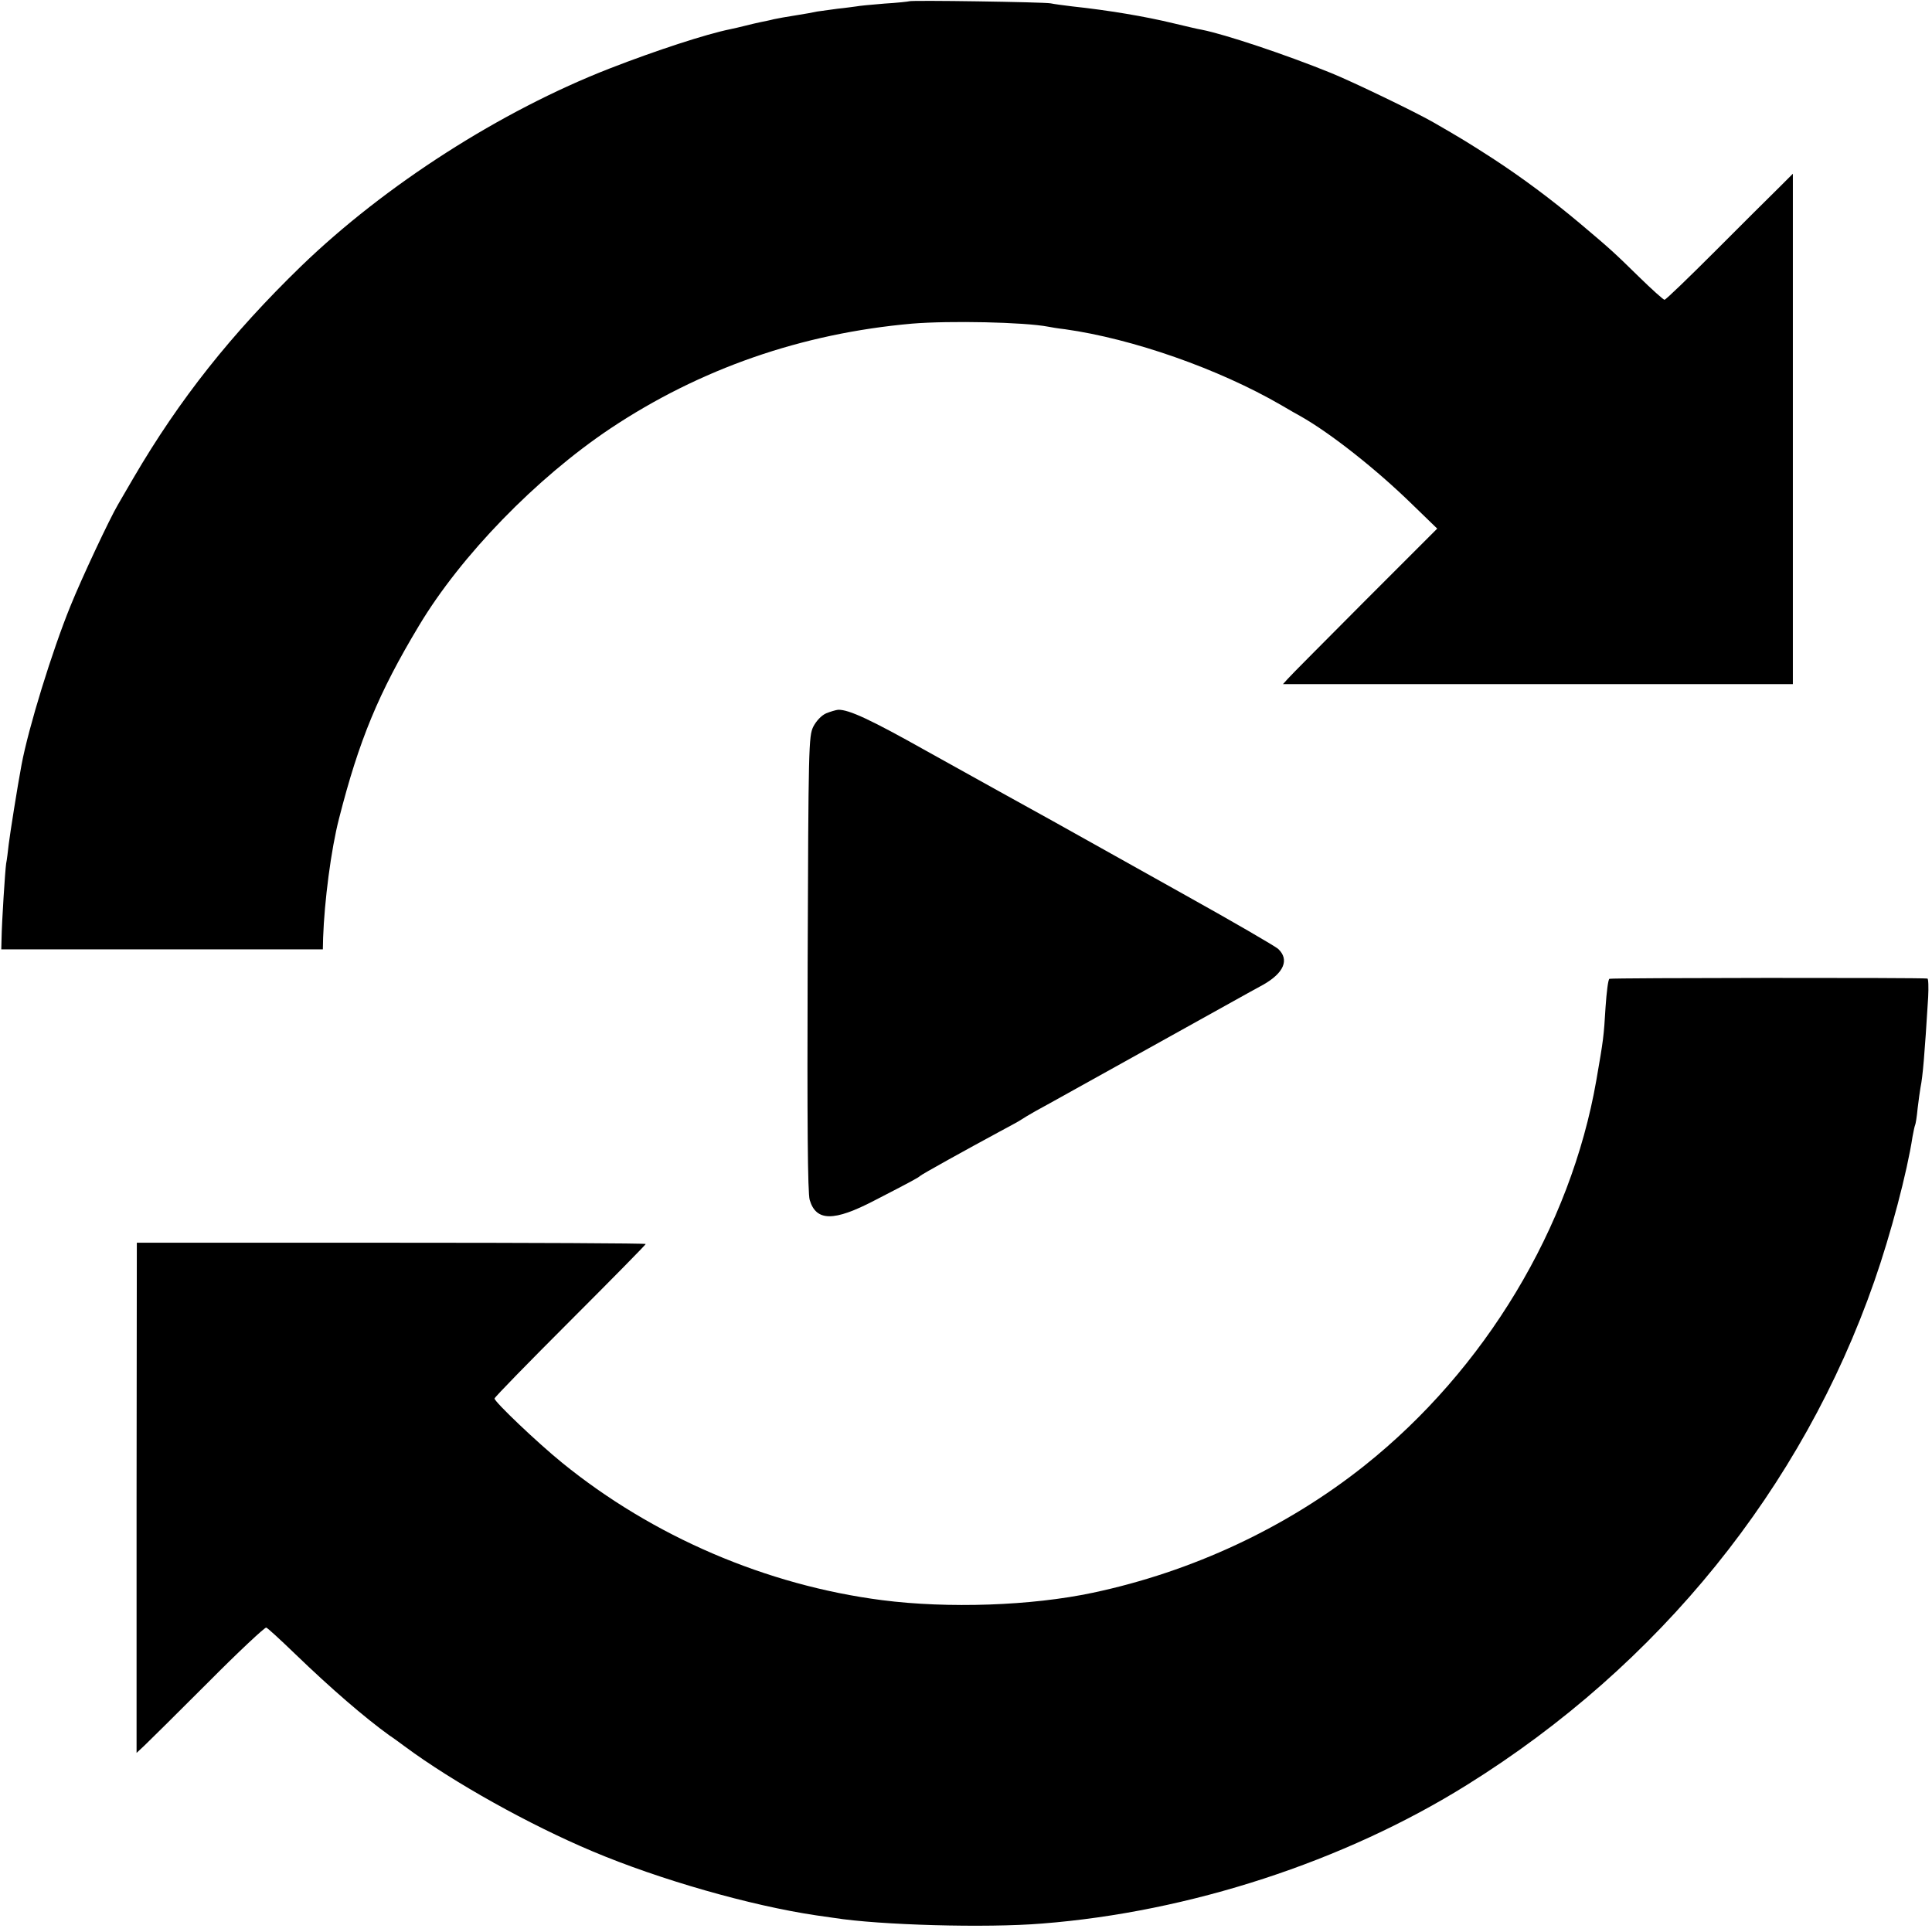
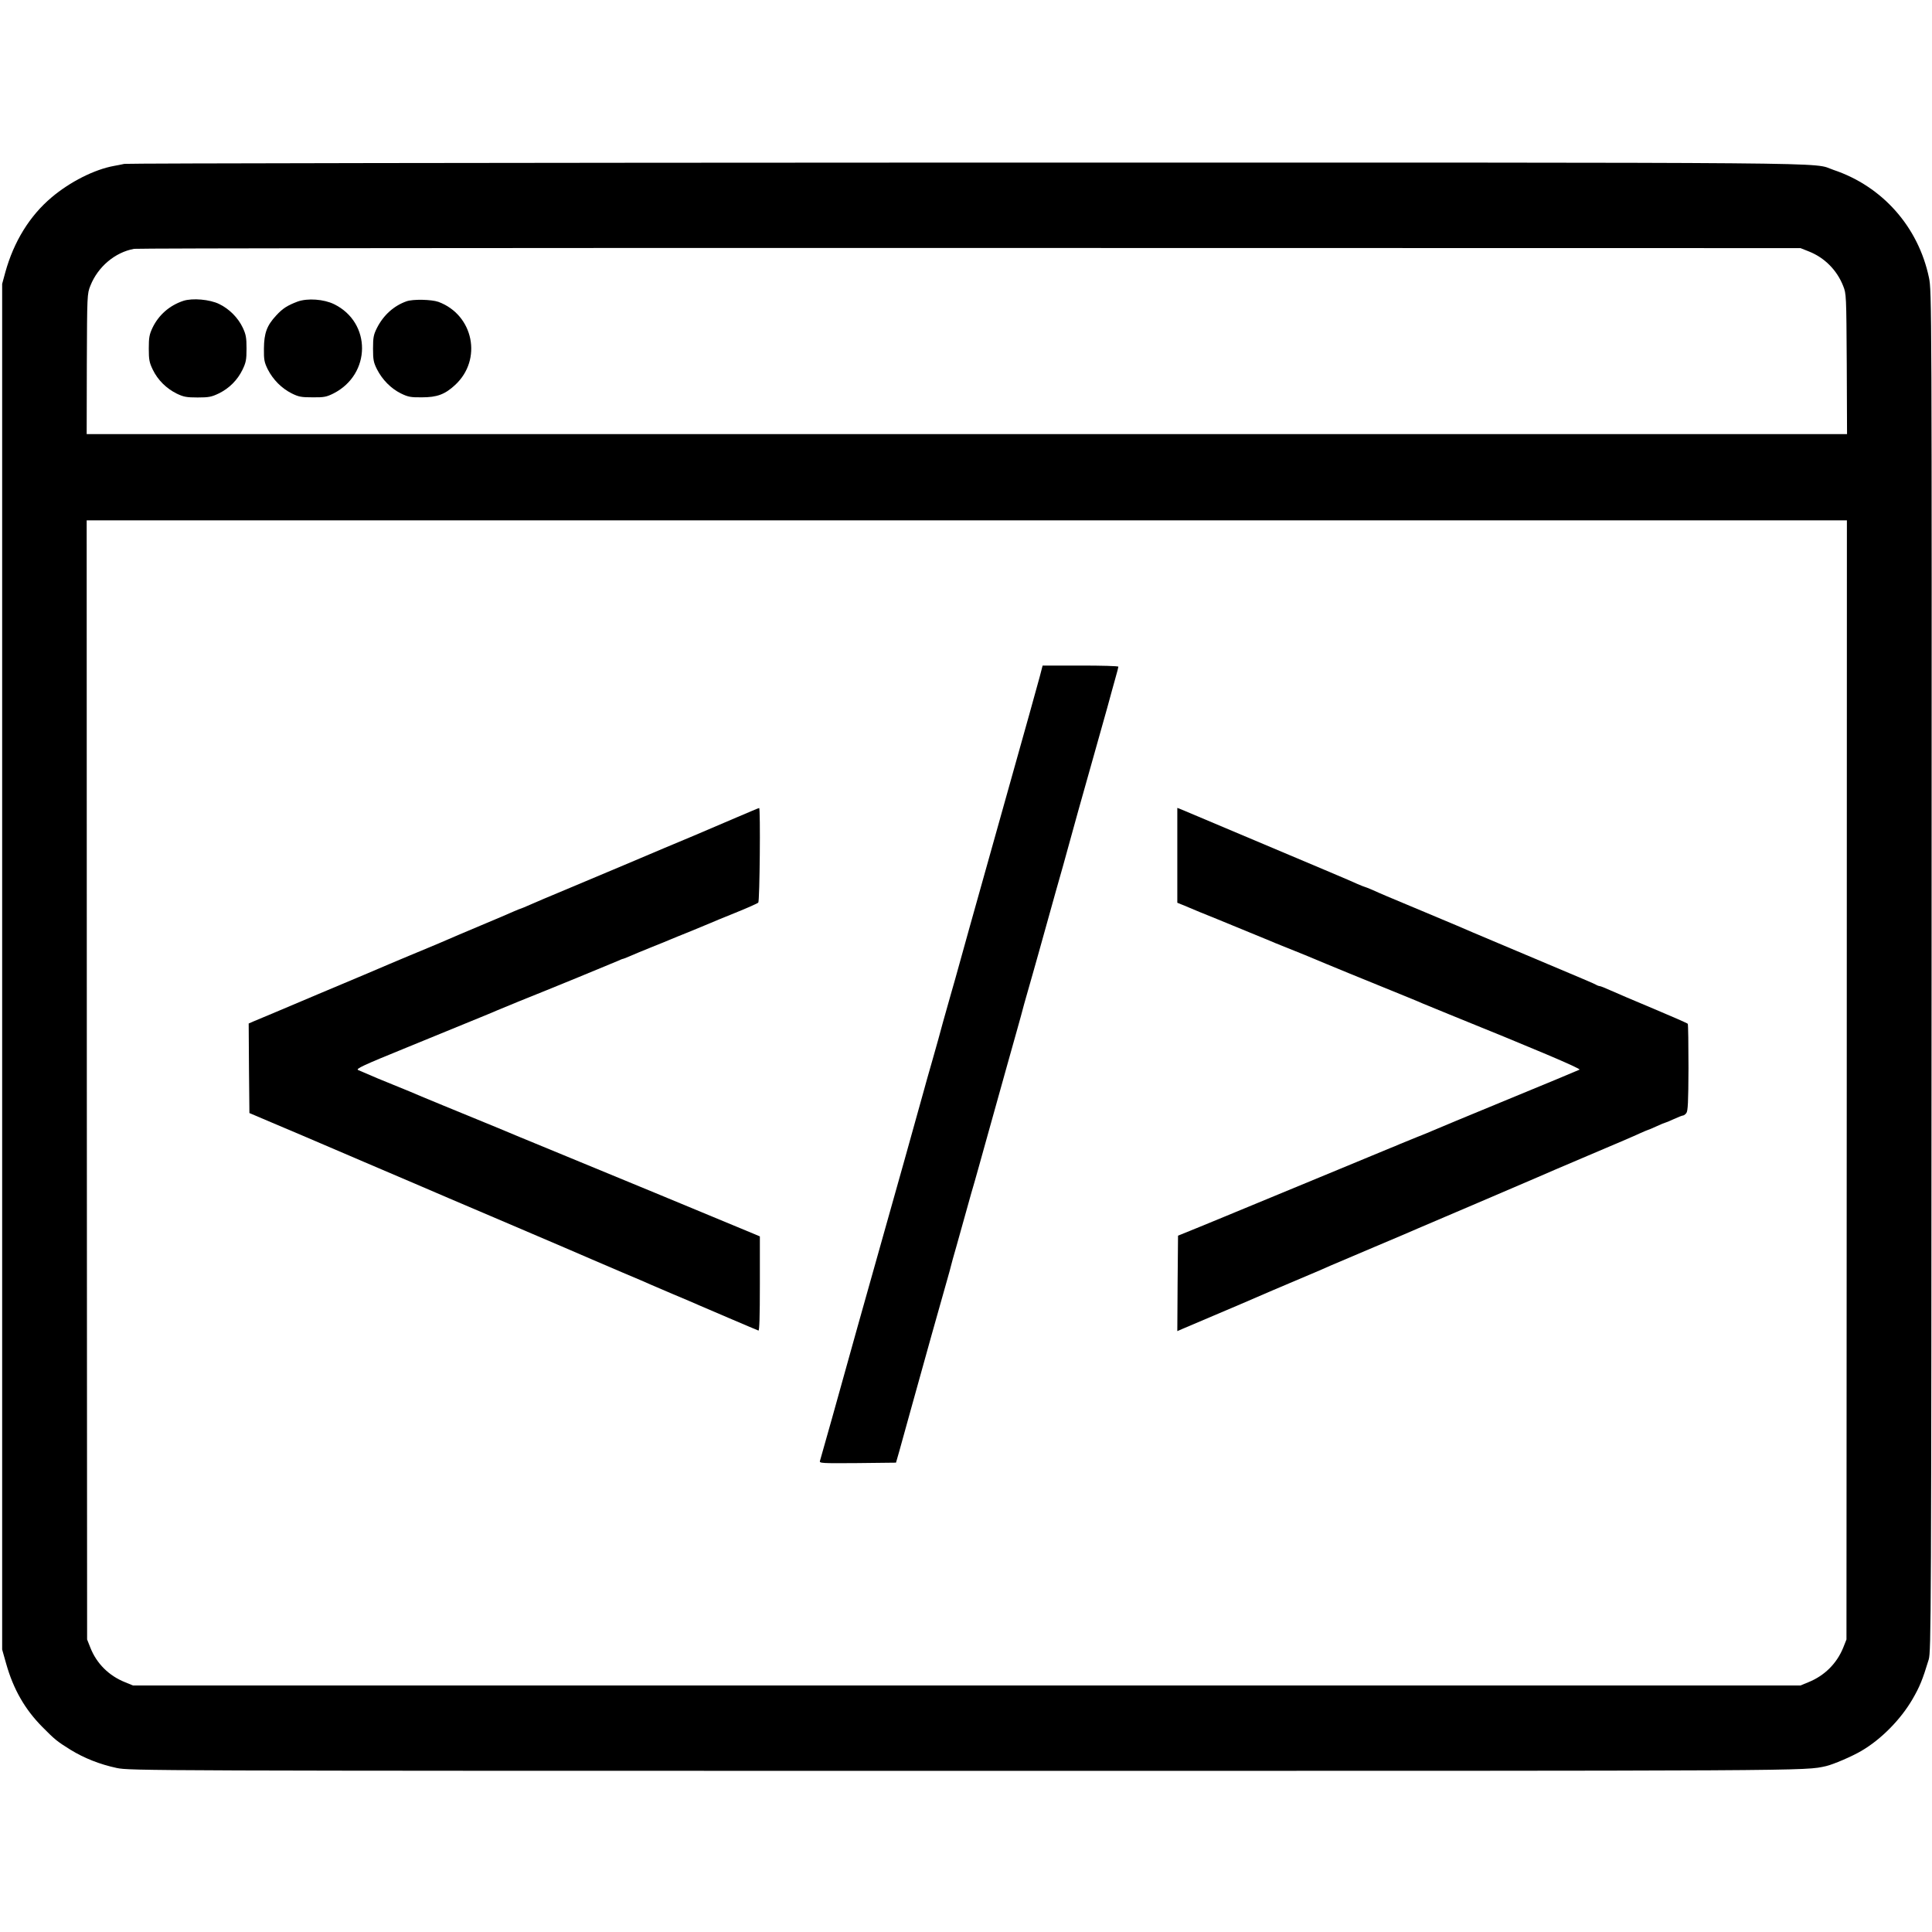
- <svg xmlns="http://www.w3.org/2000/svg" version="1.0" width="754pt" height="754pt" viewBox="0 0 754 754" preserveAspectRatio="xMidYMid meet">
-   <g transform="translate(0,754) scale(0.1,-0.1)" fill="#000000" stroke="none">
-     <path d="M3548 7535 c-2 -1 -45 -6 -96 -9 -51 -4 -101 -9 -110 -11 -9 -1 -42 -6 -73 -9 -31 -4 -67 -9 -80 -11 -13 -3 -51 -10 -84 -15 -33 -5 -71 -12 -85 -15 -14 -4 -36 -8 -50 -11 -14 -3 -41 -9 -60 -14 -19 -5 -46 -11 -60 -14 -94 -19 -290 -83 -470 -153 -426 -166 -877 -455 -1205 -772 -271 -263 -474 -518 -654 -826 -29 -49 -56 -97 -61 -105 -32 -54 -141 -286 -185 -395 -71 -174 -164 -475 -191 -620 -16 -85 -45 -269 -50 -310 -3 -27 -7 -61 -10 -75 -4 -27 -17 -228 -18 -295 l-1 -40 628 0 627 0 1 45 c5 143 31 345 62 465 78 306 154 490 312 753 164 274 458 576 746 769 351 234 748 372 1179 410 146 12 437 6 531 -12 9 -2 39 -7 66 -10 263 -37 598 -154 843 -296 30 -18 64 -37 75 -43 117 -66 297 -208 437 -345 l97 -94 -282 -282 c-155 -156 -291 -292 -301 -304 l-19 -21 995 0 995 0 0 996 0 996 -54 -54 c-30 -29 -141 -140 -246 -245 -106 -106 -196 -193 -201 -193 -4 0 -49 40 -100 90 -98 96 -110 107 -231 209 -111 93 -222 176 -340 253 -90 58 -122 78 -230 140 -67 39 -316 159 -400 193 -177 72 -414 151 -505 169 -14 2 -63 14 -110 25 -111 27 -255 51 -395 66 -33 4 -71 9 -85 12 -26 5 -547 13 -552 8z" />
-     <path d="M3224 4756 c-18 -8 -38 -29 -50 -52 -18 -37 -19 -75 -22 -924 -2 -622 0 -896 8 -923 25 -84 94 -85 253 -2 140 72 171 89 177 95 5 6 184 105 310 173 41 22 80 43 85 47 6 4 30 19 55 33 25 13 225 125 445 247 220 122 420 234 445 247 81 46 103 98 58 140 -13 11 -176 106 -363 210 -187 105 -419 234 -515 288 -96 53 -193 107 -215 119 -22 12 -148 82 -279 155 -219 123 -303 162 -345 161 -9 -1 -30 -7 -47 -14z" />
-     <path d="M6281 3720 c-5 -3 -11 -52 -15 -110 -7 -116 -8 -125 -36 -286 -100 -574 -435 -1130 -905 -1504 -304 -242 -673 -414 -1060 -496 -240 -51 -565 -62 -822 -29 -451 58 -895 248 -1250 537 -96 78 -263 237 -263 250 0 5 133 141 295 303 162 162 295 297 295 300 0 3 -447 5 -993 5 l-993 0 -1 -995 0 -996 30 28 c16 15 128 126 248 246 120 121 223 217 228 215 5 -1 56 -48 113 -103 141 -136 271 -248 368 -318 14 -9 41 -29 60 -43 189 -140 487 -306 732 -409 263 -111 617 -212 873 -250 22 -3 54 -8 70 -10 176 -28 593 -40 812 -22 575 45 1179 242 1658 541 750 467 1309 1159 1590 1966 64 183 128 426 149 564 4 21 8 41 10 45 2 3 7 33 10 66 4 33 9 69 11 80 9 44 16 125 30 353 2 39 1 73 -3 73 -23 4 -1235 3 -1241 -1z" />
+ <svg xmlns="http://www.w3.org/2000/svg" version="1.0" width="1344pt" height="1344pt" viewBox="0 0 1344 1344" preserveAspectRatio="xMidYMid meet">
+   <g transform="translate(0,1344) scale(0.1,-0.1)" fill="#000000" stroke="none">
+     <path d="M865 12300 c-22 -5 -54 -11 -71 -14 -138 -25 -307 -111 -435 -219 -153 -129 -263 -308 -322 -521 l-22 -81 0 -4750 0 -4750 28 -99 c50 -177 130 -317 252 -440 87 -88 102 -100 195 -158 96 -59 205 -102 322 -127 91 -19 188 -20 5908 -20 5967 0 5827 -1 5983 33 51 12 180 67 246 106 137 80 273 218 355 359 51 88 70 135 113 276 17 57 18 261 20 4790 2 4653 1 4732 -18 4823 -74 354 -324 636 -664 750 -163 55 276 51 -6035 51 -3198 -1 -5833 -5 -5855 -9z m11718 -609 c109 -43 195 -129 239 -240 22 -55 22 -64 25 -543 l2 -488 -6123 0 -6123 0 1 488 c2 480 2 488 25 545 52 131 171 232 304 256 23 4 2641 7 5817 6 l5775 -1 58 -23z m264 -5763 l-2 -3893 -23 -58 c-45 -110 -130 -194 -241 -239 l-56 -23 -5800 0 -5800 0 -56 23 c-112 45 -197 130 -240 239 l-23 58 -2 3893 -1 3892 6123 0 6122 0 -1 -3892z" />
+     <path d="M1275 11347 c-96 -32 -171 -98 -214 -187 -22 -47 -26 -68 -26 -145 0 -78 4 -97 28 -147 35 -72 94 -130 166 -166 48 -23 68 -27 146 -27 78 0 97 4 147 28 72 35 130 93 165 165 24 50 28 69 28 147 0 76 -4 98 -26 145 -33 70 -94 131 -164 165 -65 32 -186 43 -250 22z" />
+     <path d="M2070 11342 c-71 -27 -103 -47 -149 -97 -65 -70 -84 -123 -85 -230 -1 -79 3 -96 27 -145 37 -72 96 -131 165 -166 50 -25 68 -28 147 -28 79 -1 97 3 145 27 263 134 265 493 4 621 -72 35 -184 43 -254 18z" />
+     <path d="M2828 11344 c-88 -31 -160 -96 -205 -184 -24 -48 -28 -66 -28 -145 0 -79 4 -97 28 -145 37 -72 97 -133 166 -167 49 -24 68 -28 146 -27 105 0 160 20 231 86 191 176 129 487 -116 578 -48 17 -177 20 -222 4z" />
+     <path d="M7233 8733 c-11 -43 -107 -386 -213 -763 -237 -843 -370 -1320 -375 -1340 -2 -8 -16 -55 -30 -105 -14 -49 -39 -137 -55 -195 -15 -58 -49 -179 -75 -270 -26 -91 -51 -178 -55 -195 -4 -16 -67 -239 -138 -495 -300 -1065 -424 -1506 -427 -1520 -3 -13 -148 -530 -161 -573 -5 -16 10 -17 262 -15 l267 3 23 80 c12 44 48 172 79 285 86 311 221 793 252 900 15 52 28 100 29 106 1 7 19 70 39 140 20 71 52 185 71 254 19 69 43 154 54 190 10 36 42 148 70 250 28 102 67 240 86 308 19 67 50 178 69 247 19 69 51 182 71 253 20 70 37 134 39 142 2 8 13 49 25 90 23 79 78 275 85 300 10 37 59 213 120 430 37 129 73 258 80 285 17 65 121 437 190 680 80 284 115 408 120 430 3 11 14 51 25 90 11 38 20 73 20 77 0 5 -119 8 -263 8 l-264 0 -20 -77z" />
+     <path d="M5125 7754 c-82 -35 -215 -92 -295 -126 -80 -33 -174 -73 -210 -88 -93 -40 -423 -179 -645 -272 -212 -89 -208 -87 -288 -122 -32 -14 -60 -26 -62 -26 -3 0 -24 -9 -48 -19 -23 -11 -130 -56 -237 -101 -107 -45 -213 -90 -235 -100 -22 -10 -80 -34 -130 -55 -49 -20 -106 -44 -125 -52 -19 -8 -44 -19 -55 -23 -11 -5 -51 -22 -90 -38 -38 -17 -259 -110 -490 -207 -231 -98 -435 -184 -453 -191 l-32 -14 2 -312 3 -311 160 -68 c88 -37 183 -78 210 -89 28 -12 219 -94 425 -182 206 -88 389 -166 405 -173 17 -8 280 -120 585 -250 305 -130 573 -245 595 -255 22 -9 117 -50 210 -90 94 -39 188 -80 210 -90 22 -9 85 -36 140 -60 96 -40 147 -62 190 -81 23 -10 394 -169 411 -175 7 -3 10 98 10 325 l0 330 -45 19 c-125 53 -1209 501 -1516 627 -44 18 -163 67 -265 110 -102 42 -273 112 -380 156 -107 44 -208 86 -225 94 -16 7 -70 29 -120 49 -49 20 -99 41 -110 45 -30 13 -107 46 -133 57 -20 8 28 31 340 158 559 229 602 246 623 256 11 5 81 34 155 64 221 88 653 266 687 281 17 8 34 15 38 15 3 0 25 9 48 19 23 10 89 38 147 61 58 23 119 48 135 55 17 7 82 34 145 59 63 26 124 51 135 56 11 5 87 37 170 70 82 33 154 65 160 71 10 10 16 660 6 658 -4 0 -73 -30 -156 -65z" />
+     <path d="M8190 7490 l0 -330 27 -11 c15 -6 41 -16 58 -24 16 -7 104 -44 195 -80 210 -86 327 -134 365 -150 17 -8 55 -23 85 -35 60 -23 257 -104 305 -125 17 -7 91 -38 165 -68 368 -150 487 -198 505 -207 11 -5 97 -40 190 -78 574 -232 915 -376 903 -383 -7 -4 -233 -98 -503 -209 -269 -111 -503 -208 -520 -216 -16 -7 -68 -29 -115 -47 -47 -19 -98 -40 -115 -47 -16 -7 -43 -19 -60 -25 -16 -7 -174 -72 -350 -145 -443 -183 -670 -277 -735 -304 -30 -13 -62 -26 -70 -29 -8 -3 -85 -35 -170 -70 l-155 -63 -3 -332 -2 -332 32 14 c398 169 520 221 553 236 22 10 112 48 199 85 88 37 180 76 205 87 53 24 28 13 381 163 151 64 289 122 305 130 17 7 201 86 410 175 209 89 398 170 420 180 22 10 180 78 350 150 171 72 334 142 363 156 29 13 55 24 57 24 2 0 29 11 59 25 30 14 57 25 60 25 3 0 30 11 60 25 30 14 59 25 64 25 5 0 16 7 23 17 11 13 14 77 15 314 0 164 -2 302 -5 307 -3 4 -112 52 -241 106 -129 54 -263 111 -298 127 -35 16 -68 29 -73 29 -5 0 -17 4 -27 10 -18 10 -61 28 -552 235 -304 128 -365 154 -415 176 -11 5 -123 52 -250 105 -249 104 -266 111 -337 143 -26 11 -50 21 -53 21 -3 0 -27 10 -53 21 -68 31 -131 57 -1219 516 l-33 13 0 -330z" />
  </g>
</svg>
